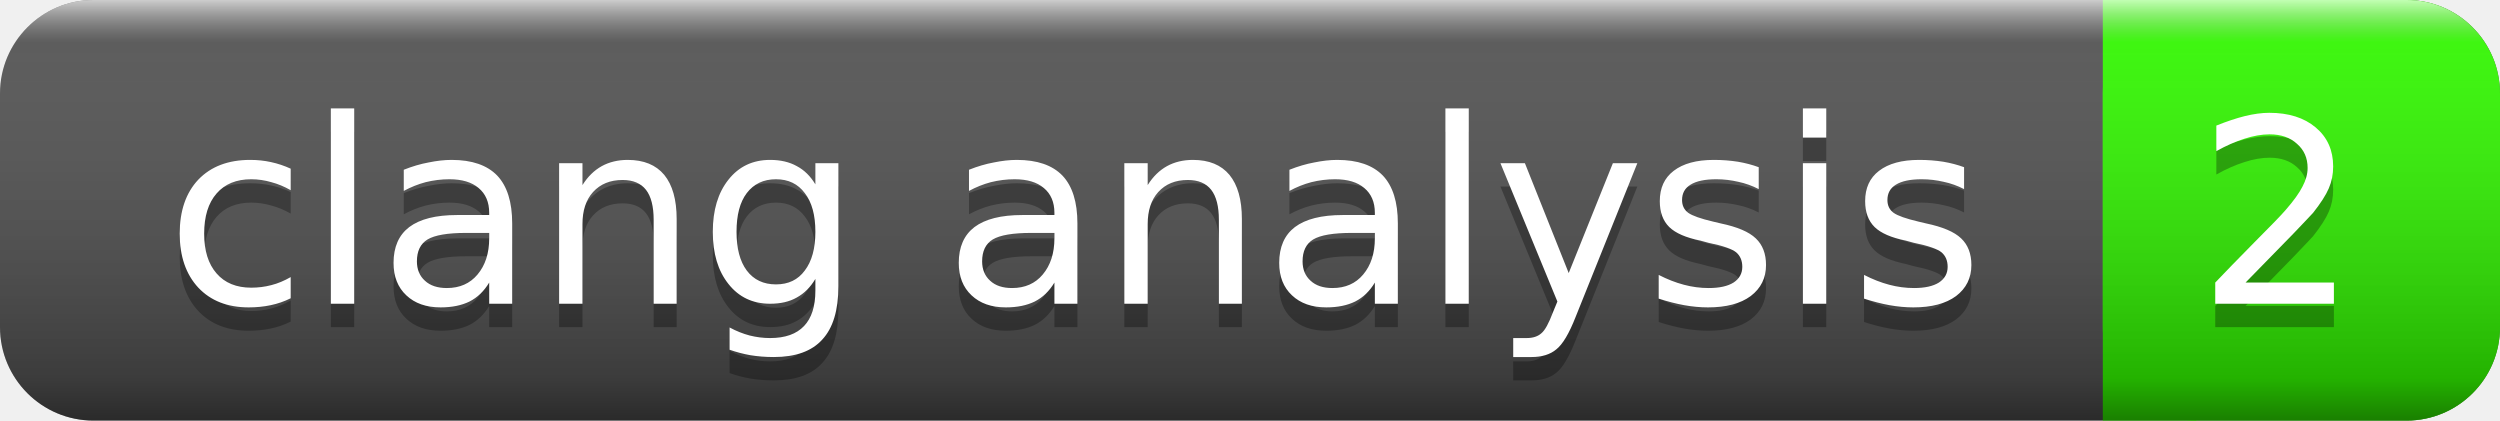
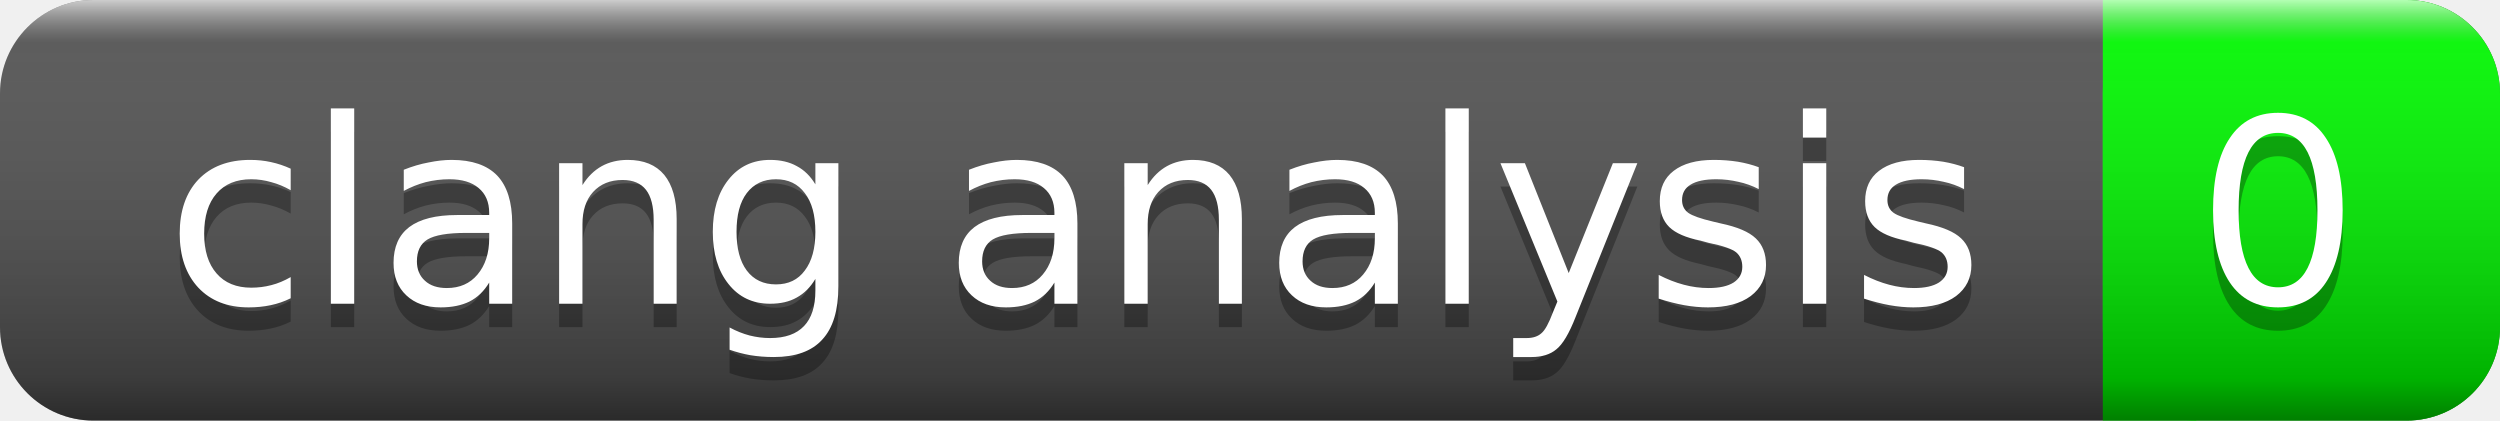
<svg xmlns="http://www.w3.org/2000/svg" width="107" height="18">
  <linearGradient id="a" x2="0" y2="100%">
    <stop offset="0" stop-color="#fff" stop-opacity=".7" />
    <stop offset=".1" stop-color="#aaa" stop-opacity=".1" />
    <stop offset=".9" stop-opacity=".3" />
    <stop offset="1" stop-opacity=".5" />
  </linearGradient>
  <rect rx="4" width="107" height="18" fill="#555" />
-   <rect rx="4" x="90" width="17" height="18" fill="#3f0" />
-   <path fill="#3f0" d="M90 0h4v18h-4z" />
+   <rect rx="4" x="90" width="17" height="18" fill="#0f0" />
+   <path fill="#0f0" d="M90 0h4v18h-4z" />
  <rect rx="4" width="107" height="18" fill="url(#a)" />
  <g fill="#fff" text-anchor="middle" font-family="DejaVu Sans,Verdana,Geneva,sans-serif" font-size="11">
    <text x="46" y="14" fill="#010101" fill-opacity=".3">clang analysis</text>
    <text x="46" y="13">clang analysis</text>
-     <text x="97.5" y="14" fill="#010101" fill-opacity=".3">2</text>
-     <text x="97.5" y="13">2</text>
+     <text x="97.5" y="14" fill="#010101" fill-opacity=".3">0</text>
+     <text x="97.5" y="13">0</text>
  </g>
</svg>
